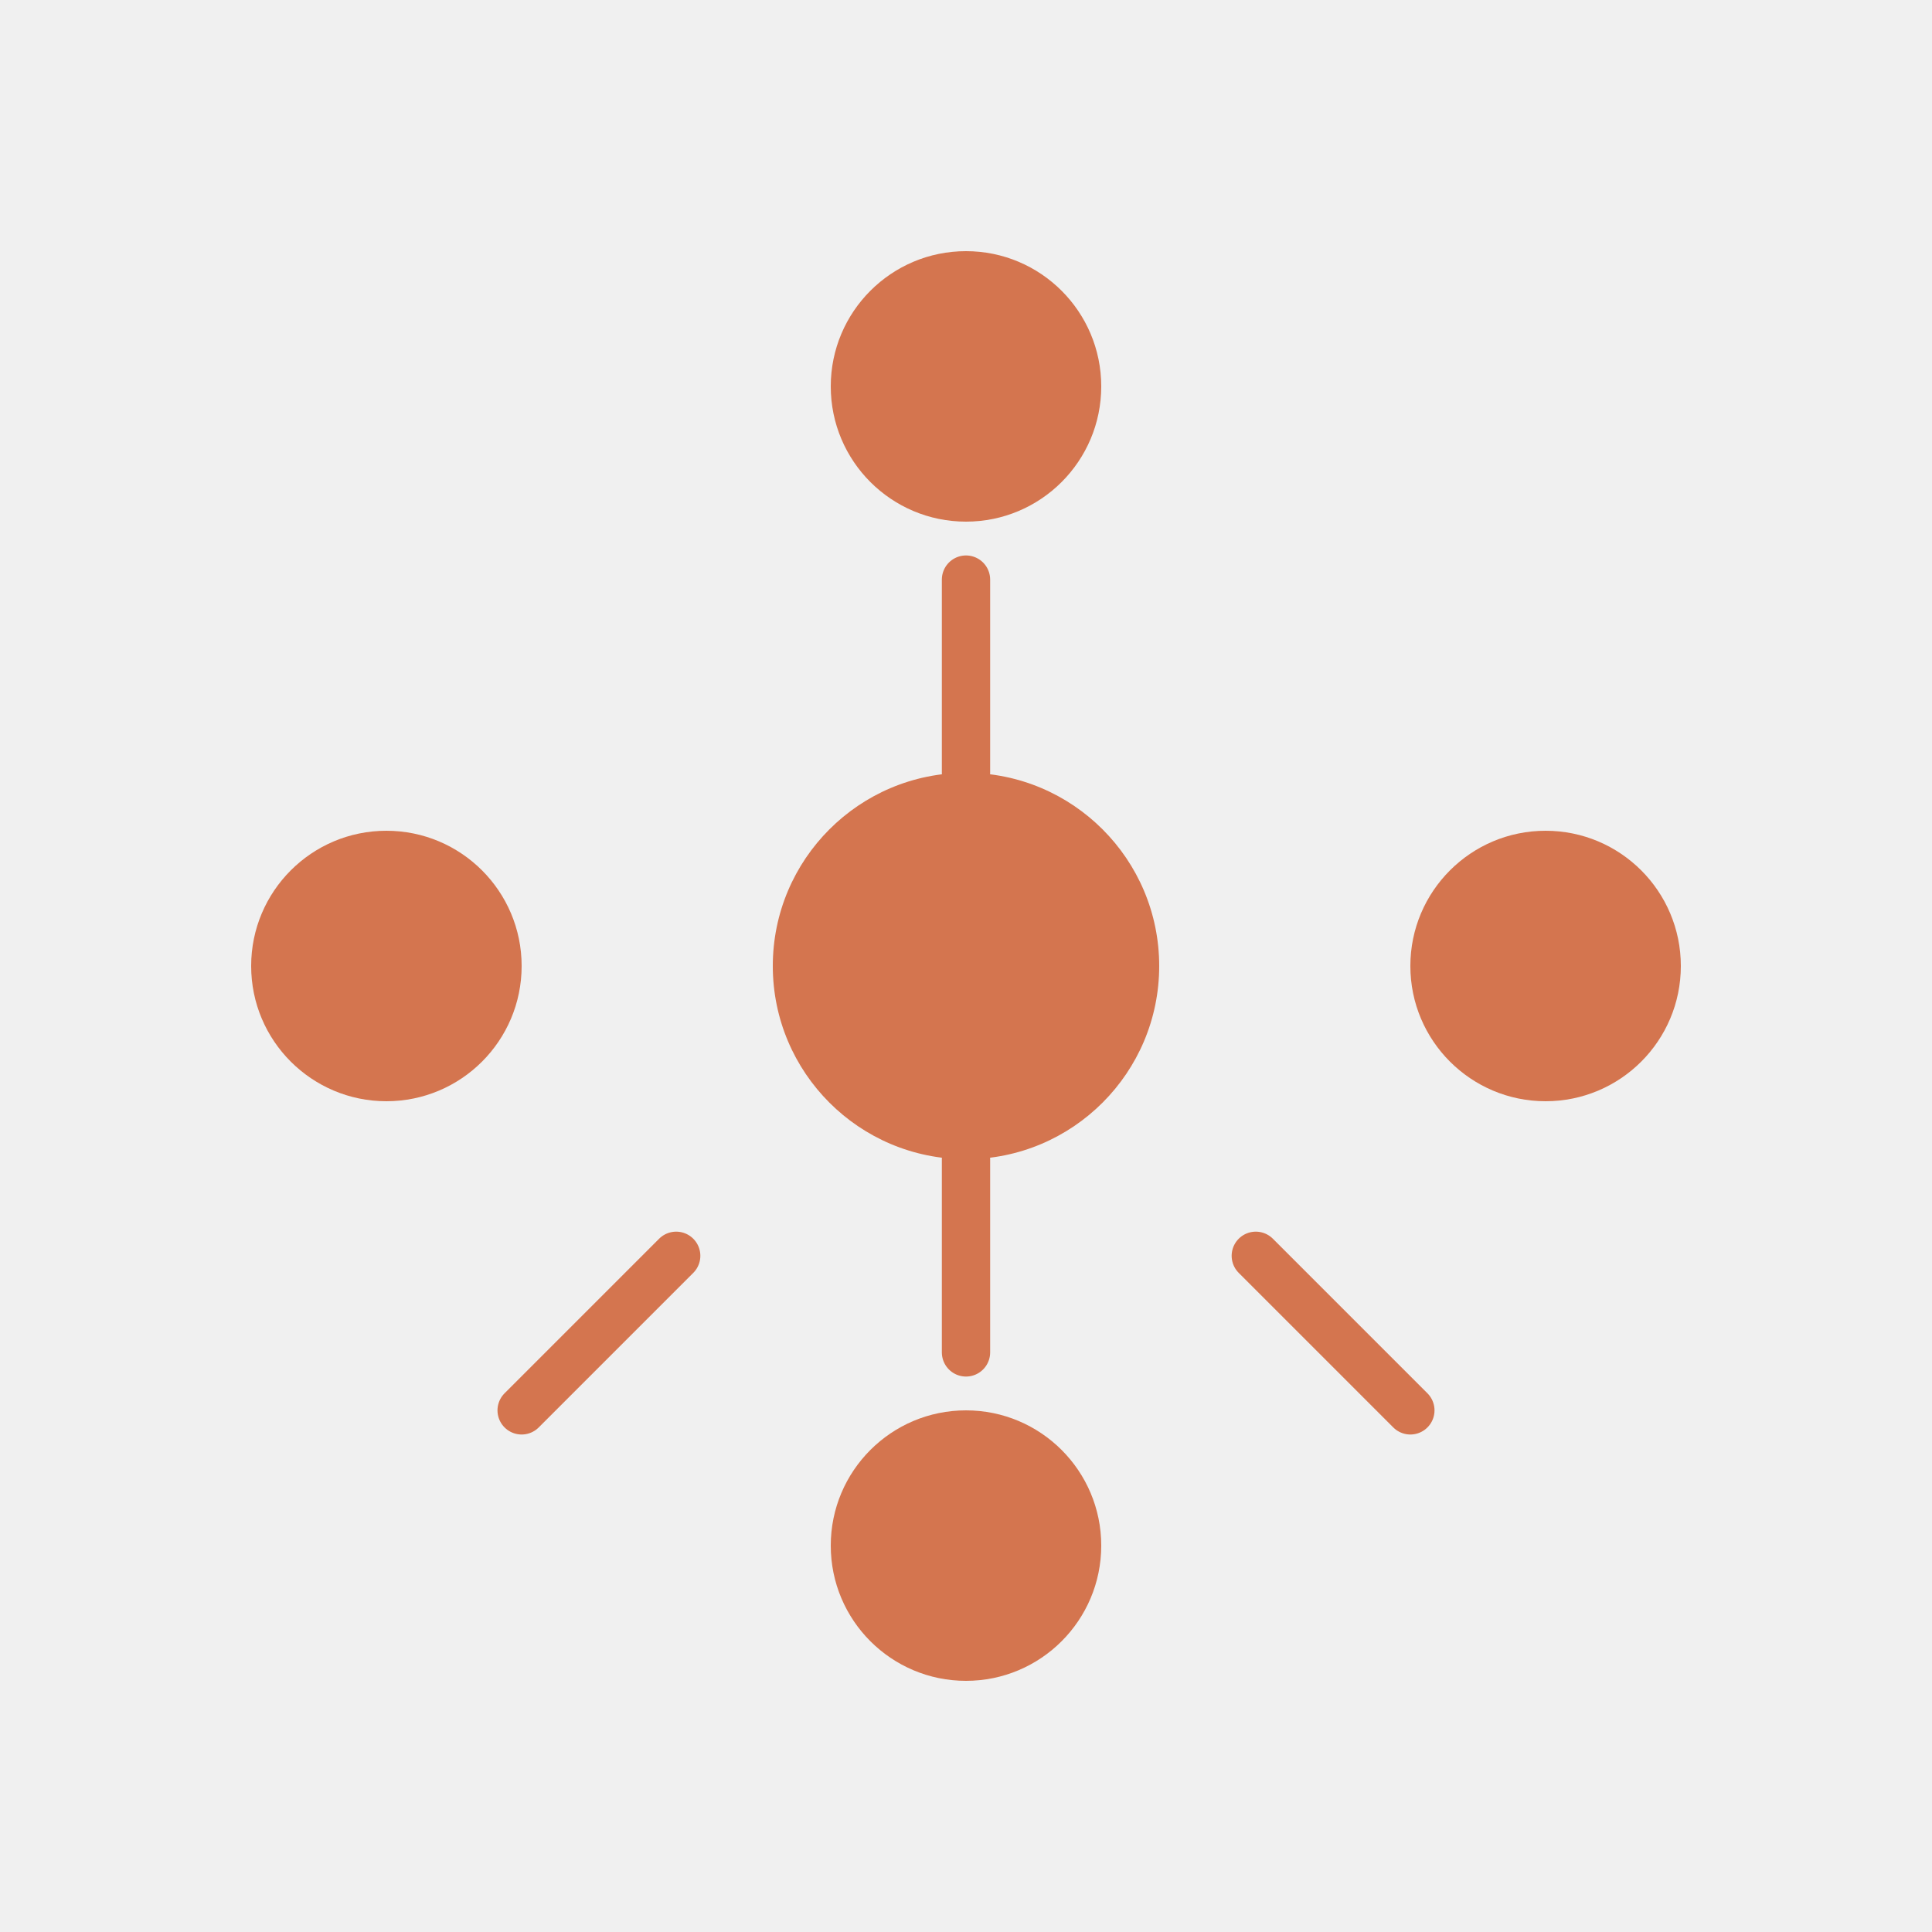
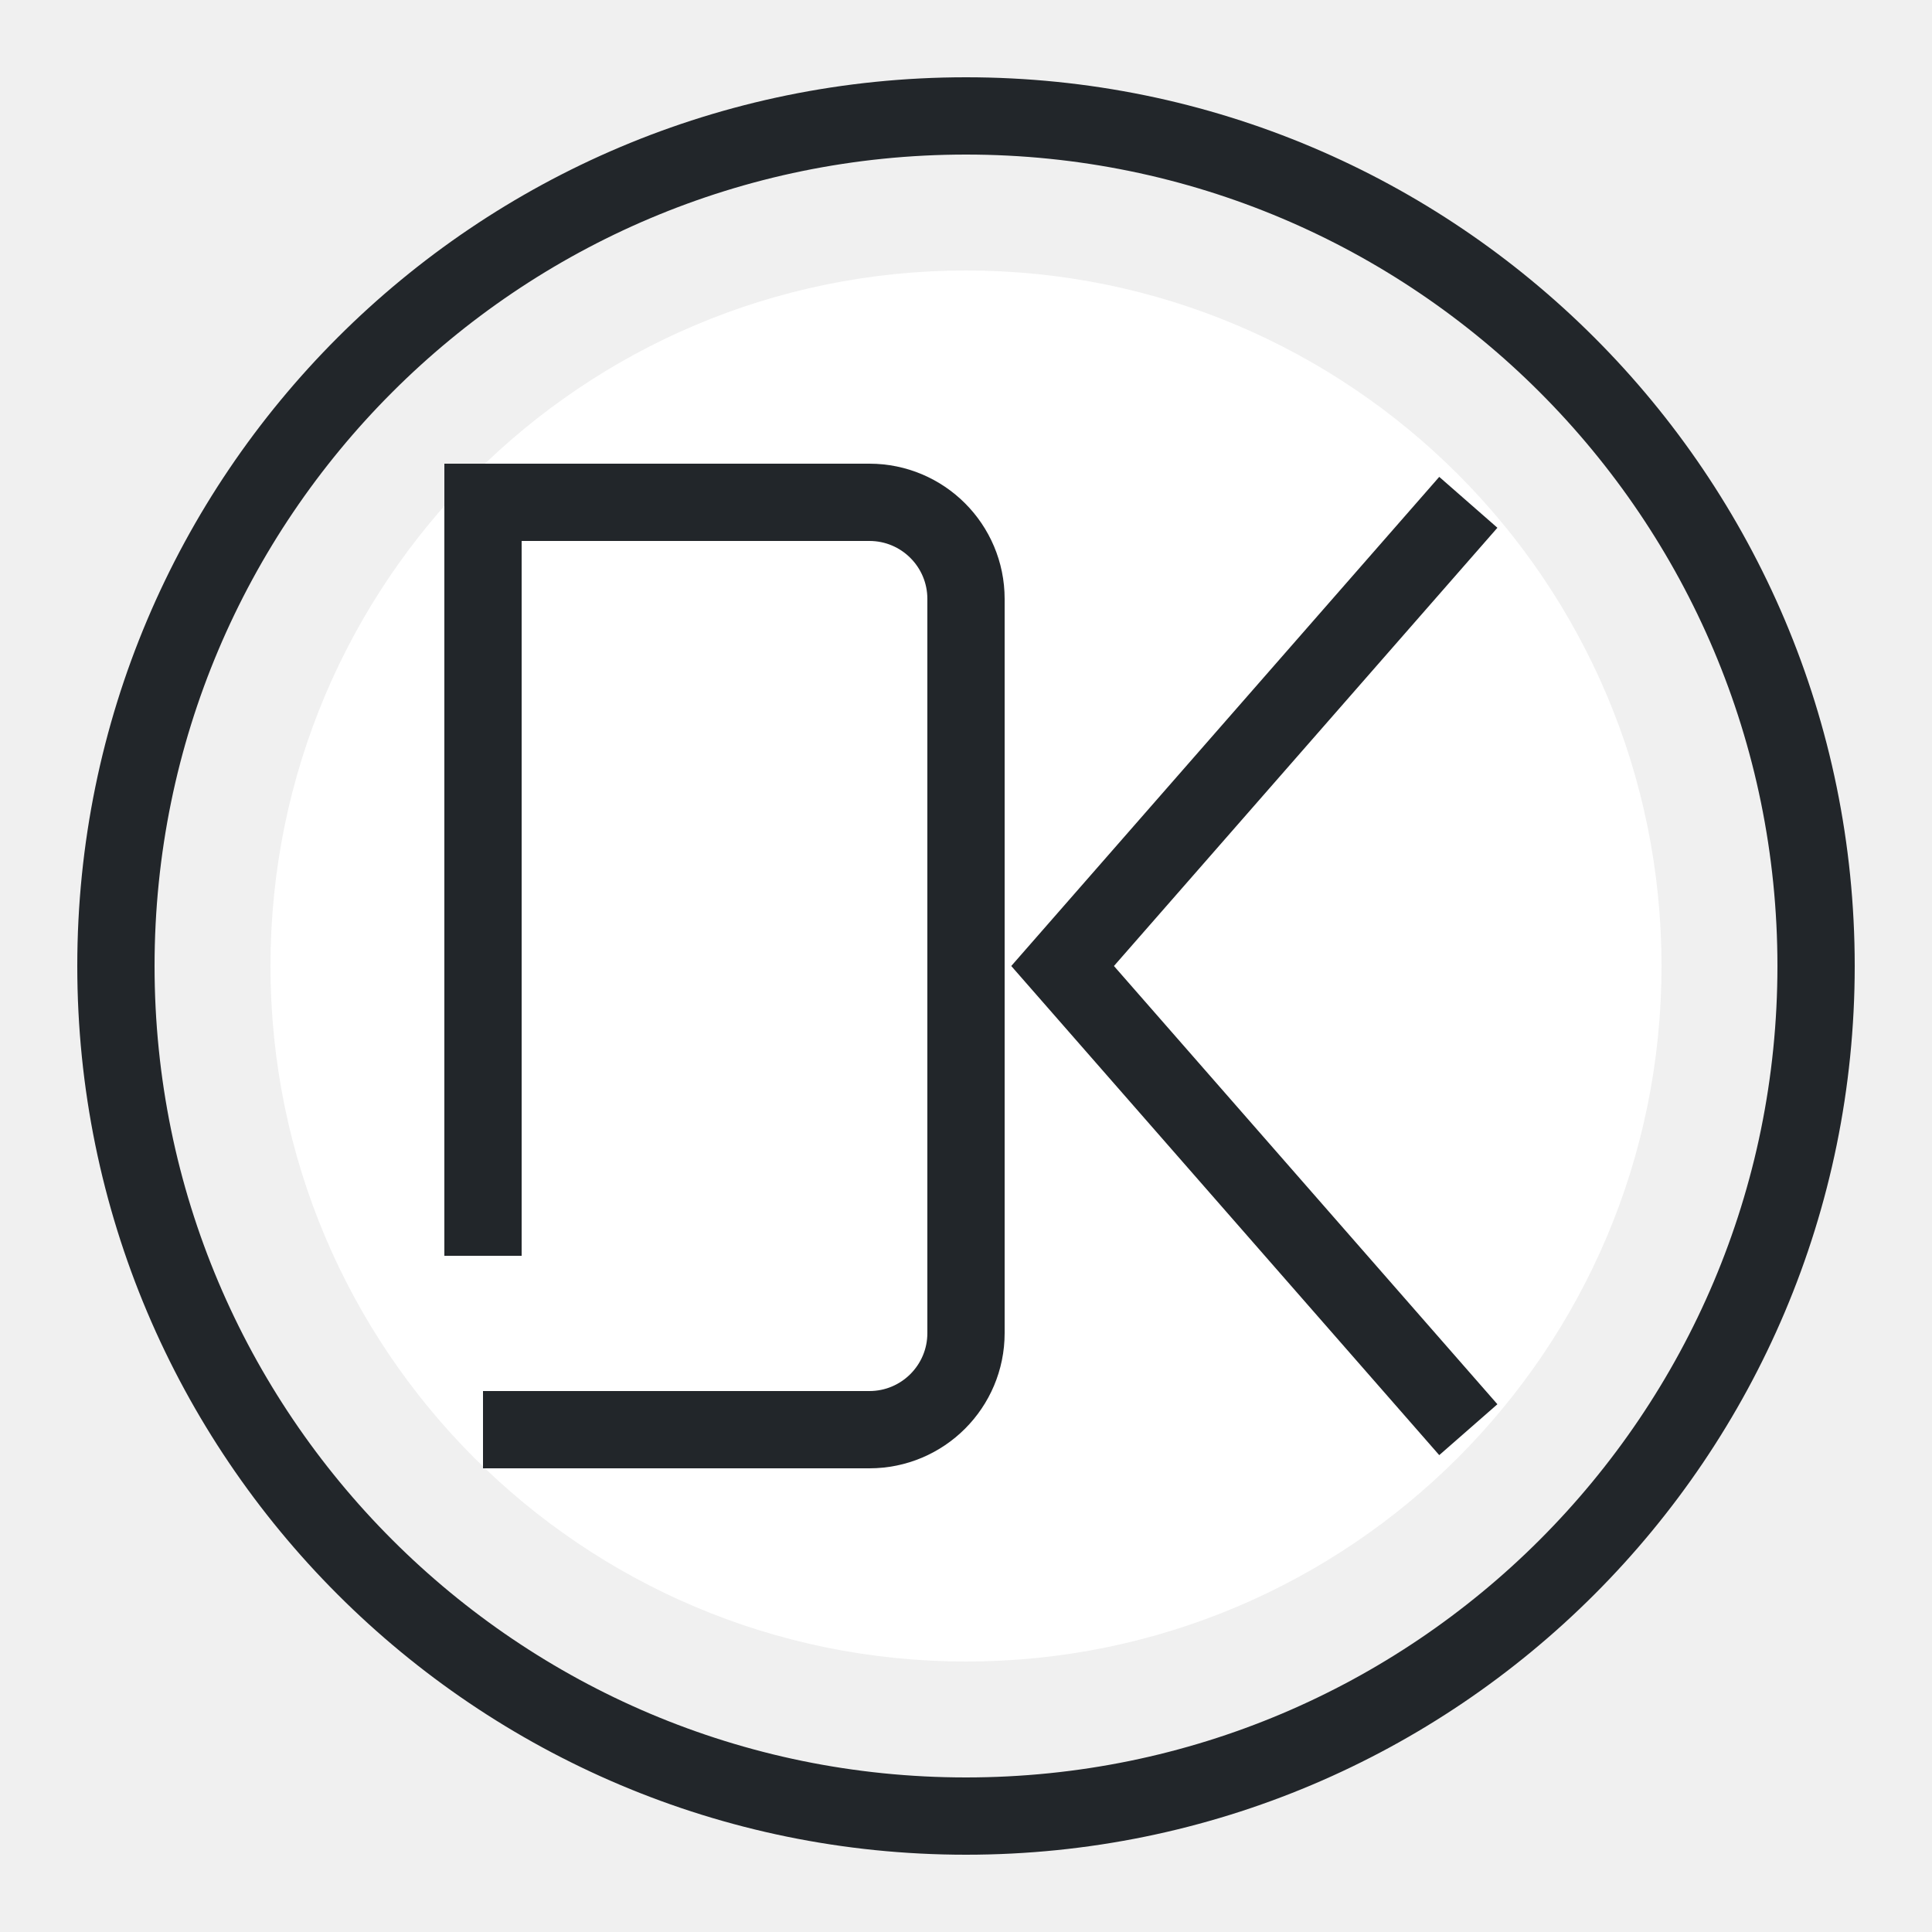
- <svg xmlns="http://www.w3.org/2000/svg" viewBox="0 0 100 100">
+ <svg xmlns="http://www.w3.org/2000/svg" viewBox="0 0 200 200" width="100%" height="100%" role="img" aria-label="Delon Khaerun Alief minimalist logo">
  <defs>
    <style>
-       @media (prefers-color-scheme: dark) {
-         .mark { fill: #64B5F6; }
-         .mark-line { stroke: #64B5F6; }
+       svg{display:block}
+       .stroke{fill:none;stroke:#22262a;stroke-width:8;stroke-linecap:butt;stroke-linejoin:miter}
+       .inner{fill:#ffffff}
+       @media (prefers-color-scheme: dark){
+         .stroke{stroke:#ffffff}
+         .inner{fill:#0D1117}
      }
    </style>
  </defs>
-   <circle cx="50" cy="50" r="10" class="mark" fill="#D4754F" />
-   <circle cx="50" cy="20" r="7" class="mark" fill="#D4754F" />
-   <circle cx="80" cy="50" r="7" class="mark" fill="#D4754F" />
-   <circle cx="50" cy="80" r="7" class="mark" fill="#D4754F" />
-   <circle cx="20" cy="50" r="7" class="mark" fill="#D4754F" />
-   <line x1="50" y1="30" x2="50" y2="40" class="mark-line" stroke="#D4754F" stroke-width="2.5" stroke-linecap="round" />
-   <line x1="65" y1="65" x2="73" y2="73" class="mark-line" stroke="#D4754F" stroke-width="2.5" stroke-linecap="round" />
-   <line x1="50" y1="60" x2="50" y2="70" class="mark-line" stroke="#D4754F" stroke-width="2.5" stroke-linecap="round" />
-   <line x1="35" y1="65" x2="27" y2="73" class="mark-line" stroke="#D4754F" stroke-width="2.5" stroke-linecap="round" />
+   <circle cx="100" cy="100" r="88" class="stroke" />
+   <circle cx="100" cy="100" r="72" class="inner" />
+   <path d="M 50 130 L 50 52 L 90 52 A 10 10 0 0 1 100 62 L 100 138 A 10 10 0 0 1 90 148 L 50 148" class="stroke" stroke-linecap="butt" stroke-linejoin="miter" />
+   <polyline points="152,52 110,100 152,148" class="stroke" stroke-linecap="butt" stroke-linejoin="miter" />
</svg>
